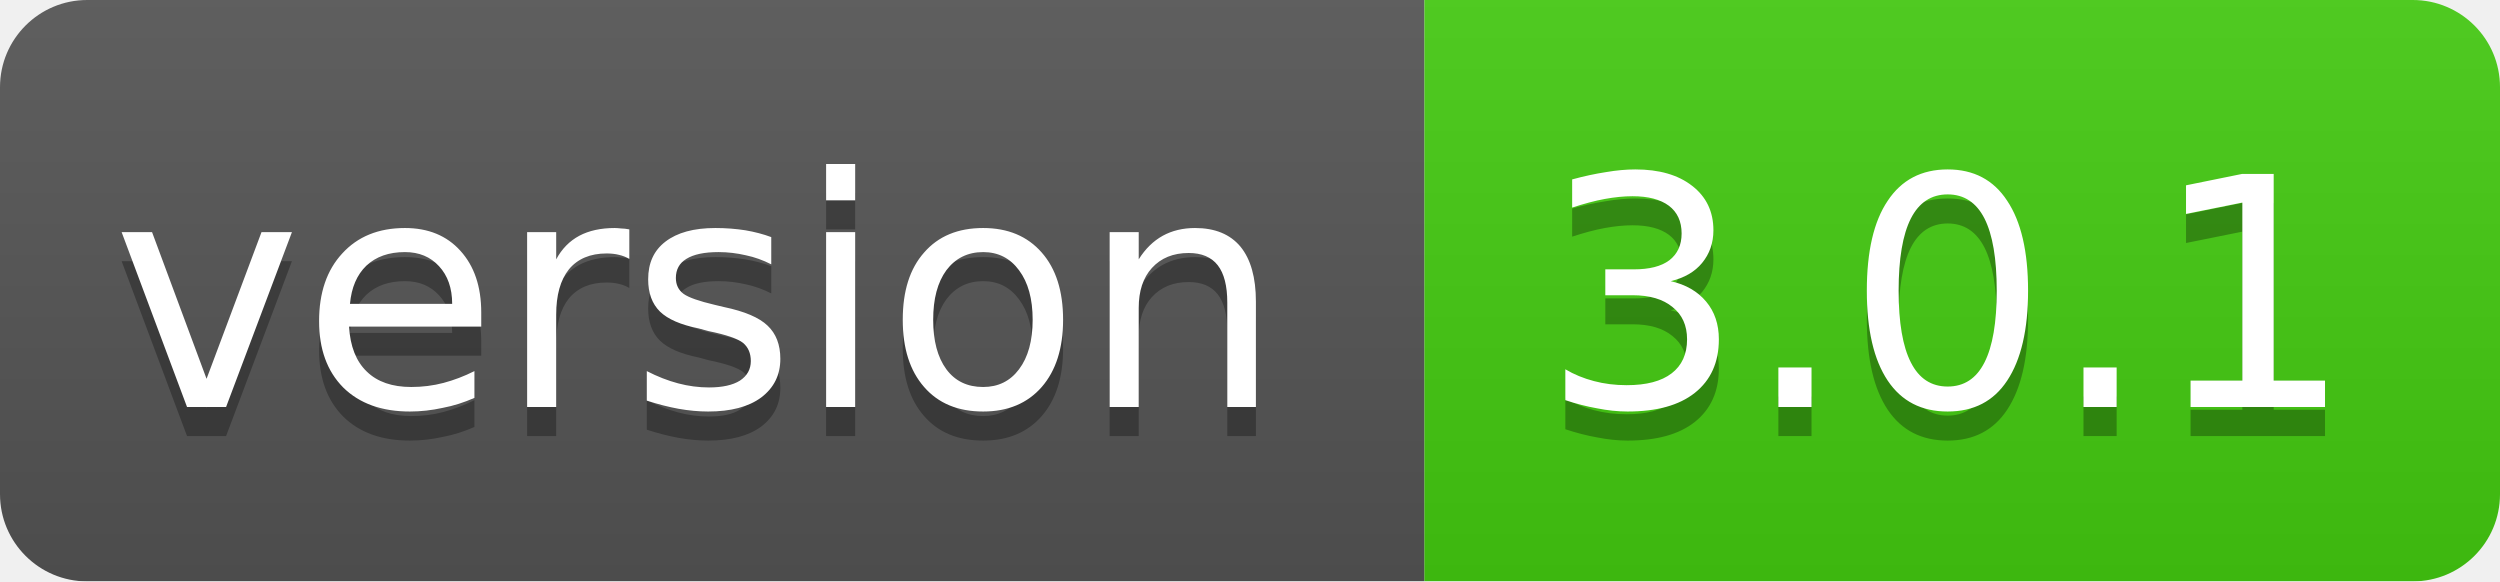
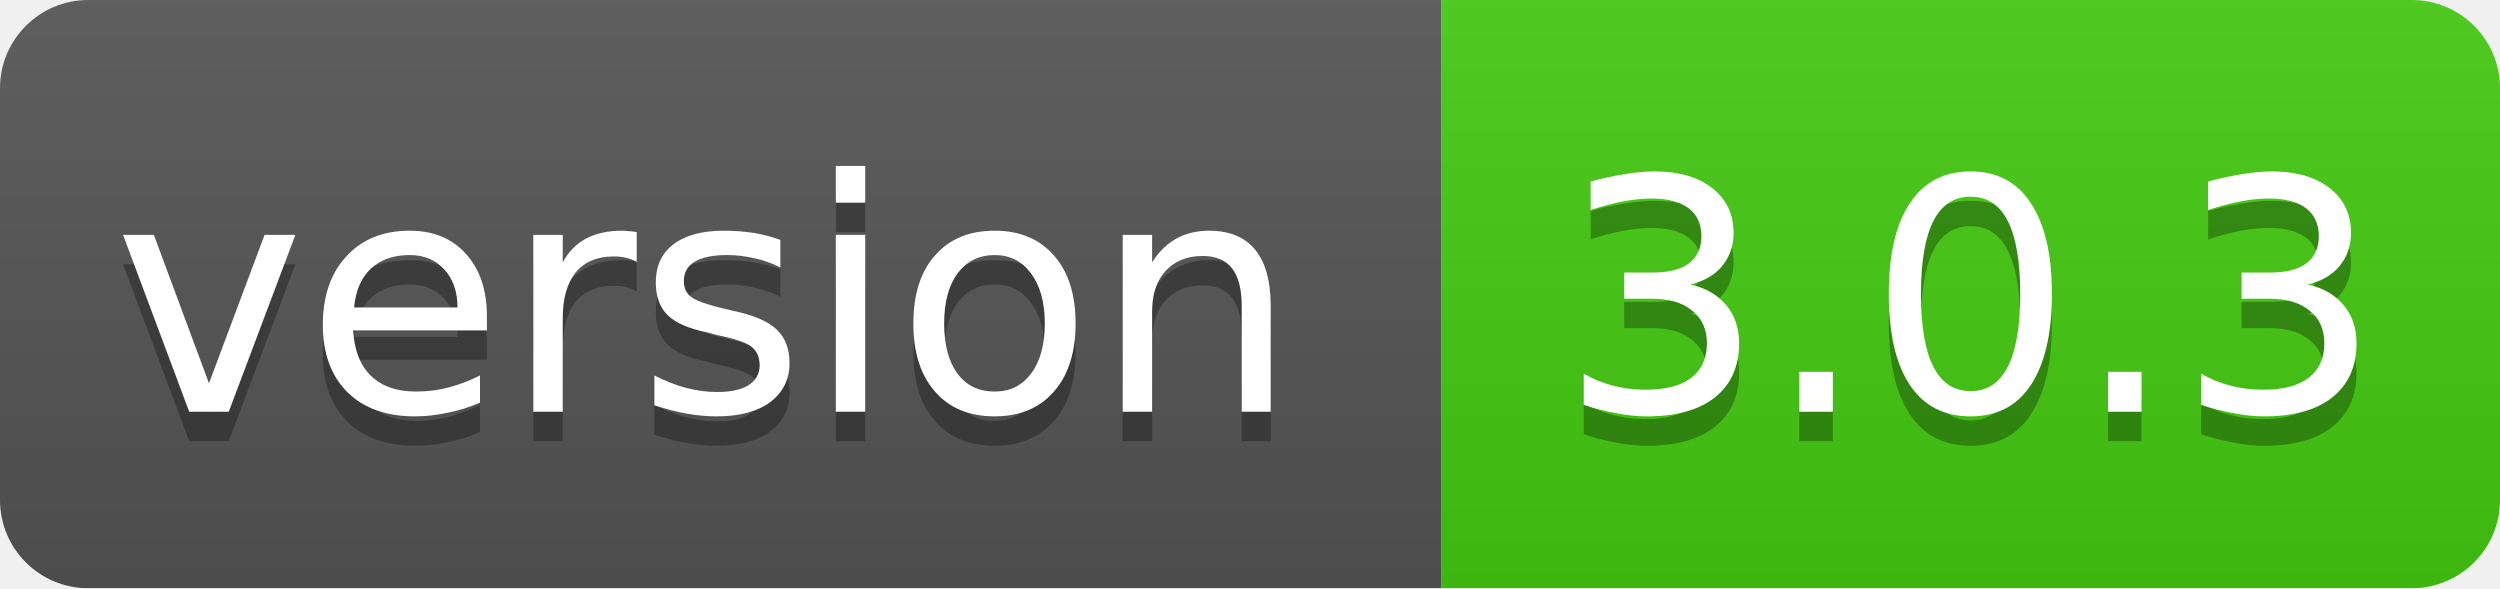
- <svg xmlns="http://www.w3.org/2000/svg" width="86" height="20">
+ <svg xmlns="http://www.w3.org/2000/svg" width="85" height="20">
  <linearGradient id="smooth" x2="0" y2="100%">
    <stop offset="0" stop-color="#bbb" stop-opacity=".1" />
    <stop offset="1" stop-opacity=".1" />
  </linearGradient>
  <mask id="round">
-     <rect width="86" height="20" rx="3" fill="#fff" />
+     <rect width="85" height="20" rx="3" fill="#fff" />
  </mask>
  <g mask="url(#round)">
    <rect width="49" height="20" fill="#555" />
-     <rect x="49" width="37" height="20" fill="#44cc11" />
-     <rect width="86" height="20" fill="url(#smooth)" />
+     <rect x="49" width="36" height="20" fill="#44cc11" />
+     <rect width="85" height="20" fill="url(#smooth)" />
  </g>
  <g fill="#fff" text-anchor="middle" font-family="DejaVu Sans,Verdana,Geneva,sans-serif" font-size="11">
    <text x="24" y="15" fill="#010101" fill-opacity=".3">version</text>
    <text x="24" y="14">version</text>
-     <text x="67" y="15" fill="#010101" fill-opacity=".3">3.0.1</text>
-     <text x="67" y="14">3.0.1</text>
+     <text x="67" y="15" fill="#010101" fill-opacity=".3">3.0.3</text>
+     <text x="67" y="14">3.0.3</text>
  </g>
</svg>
